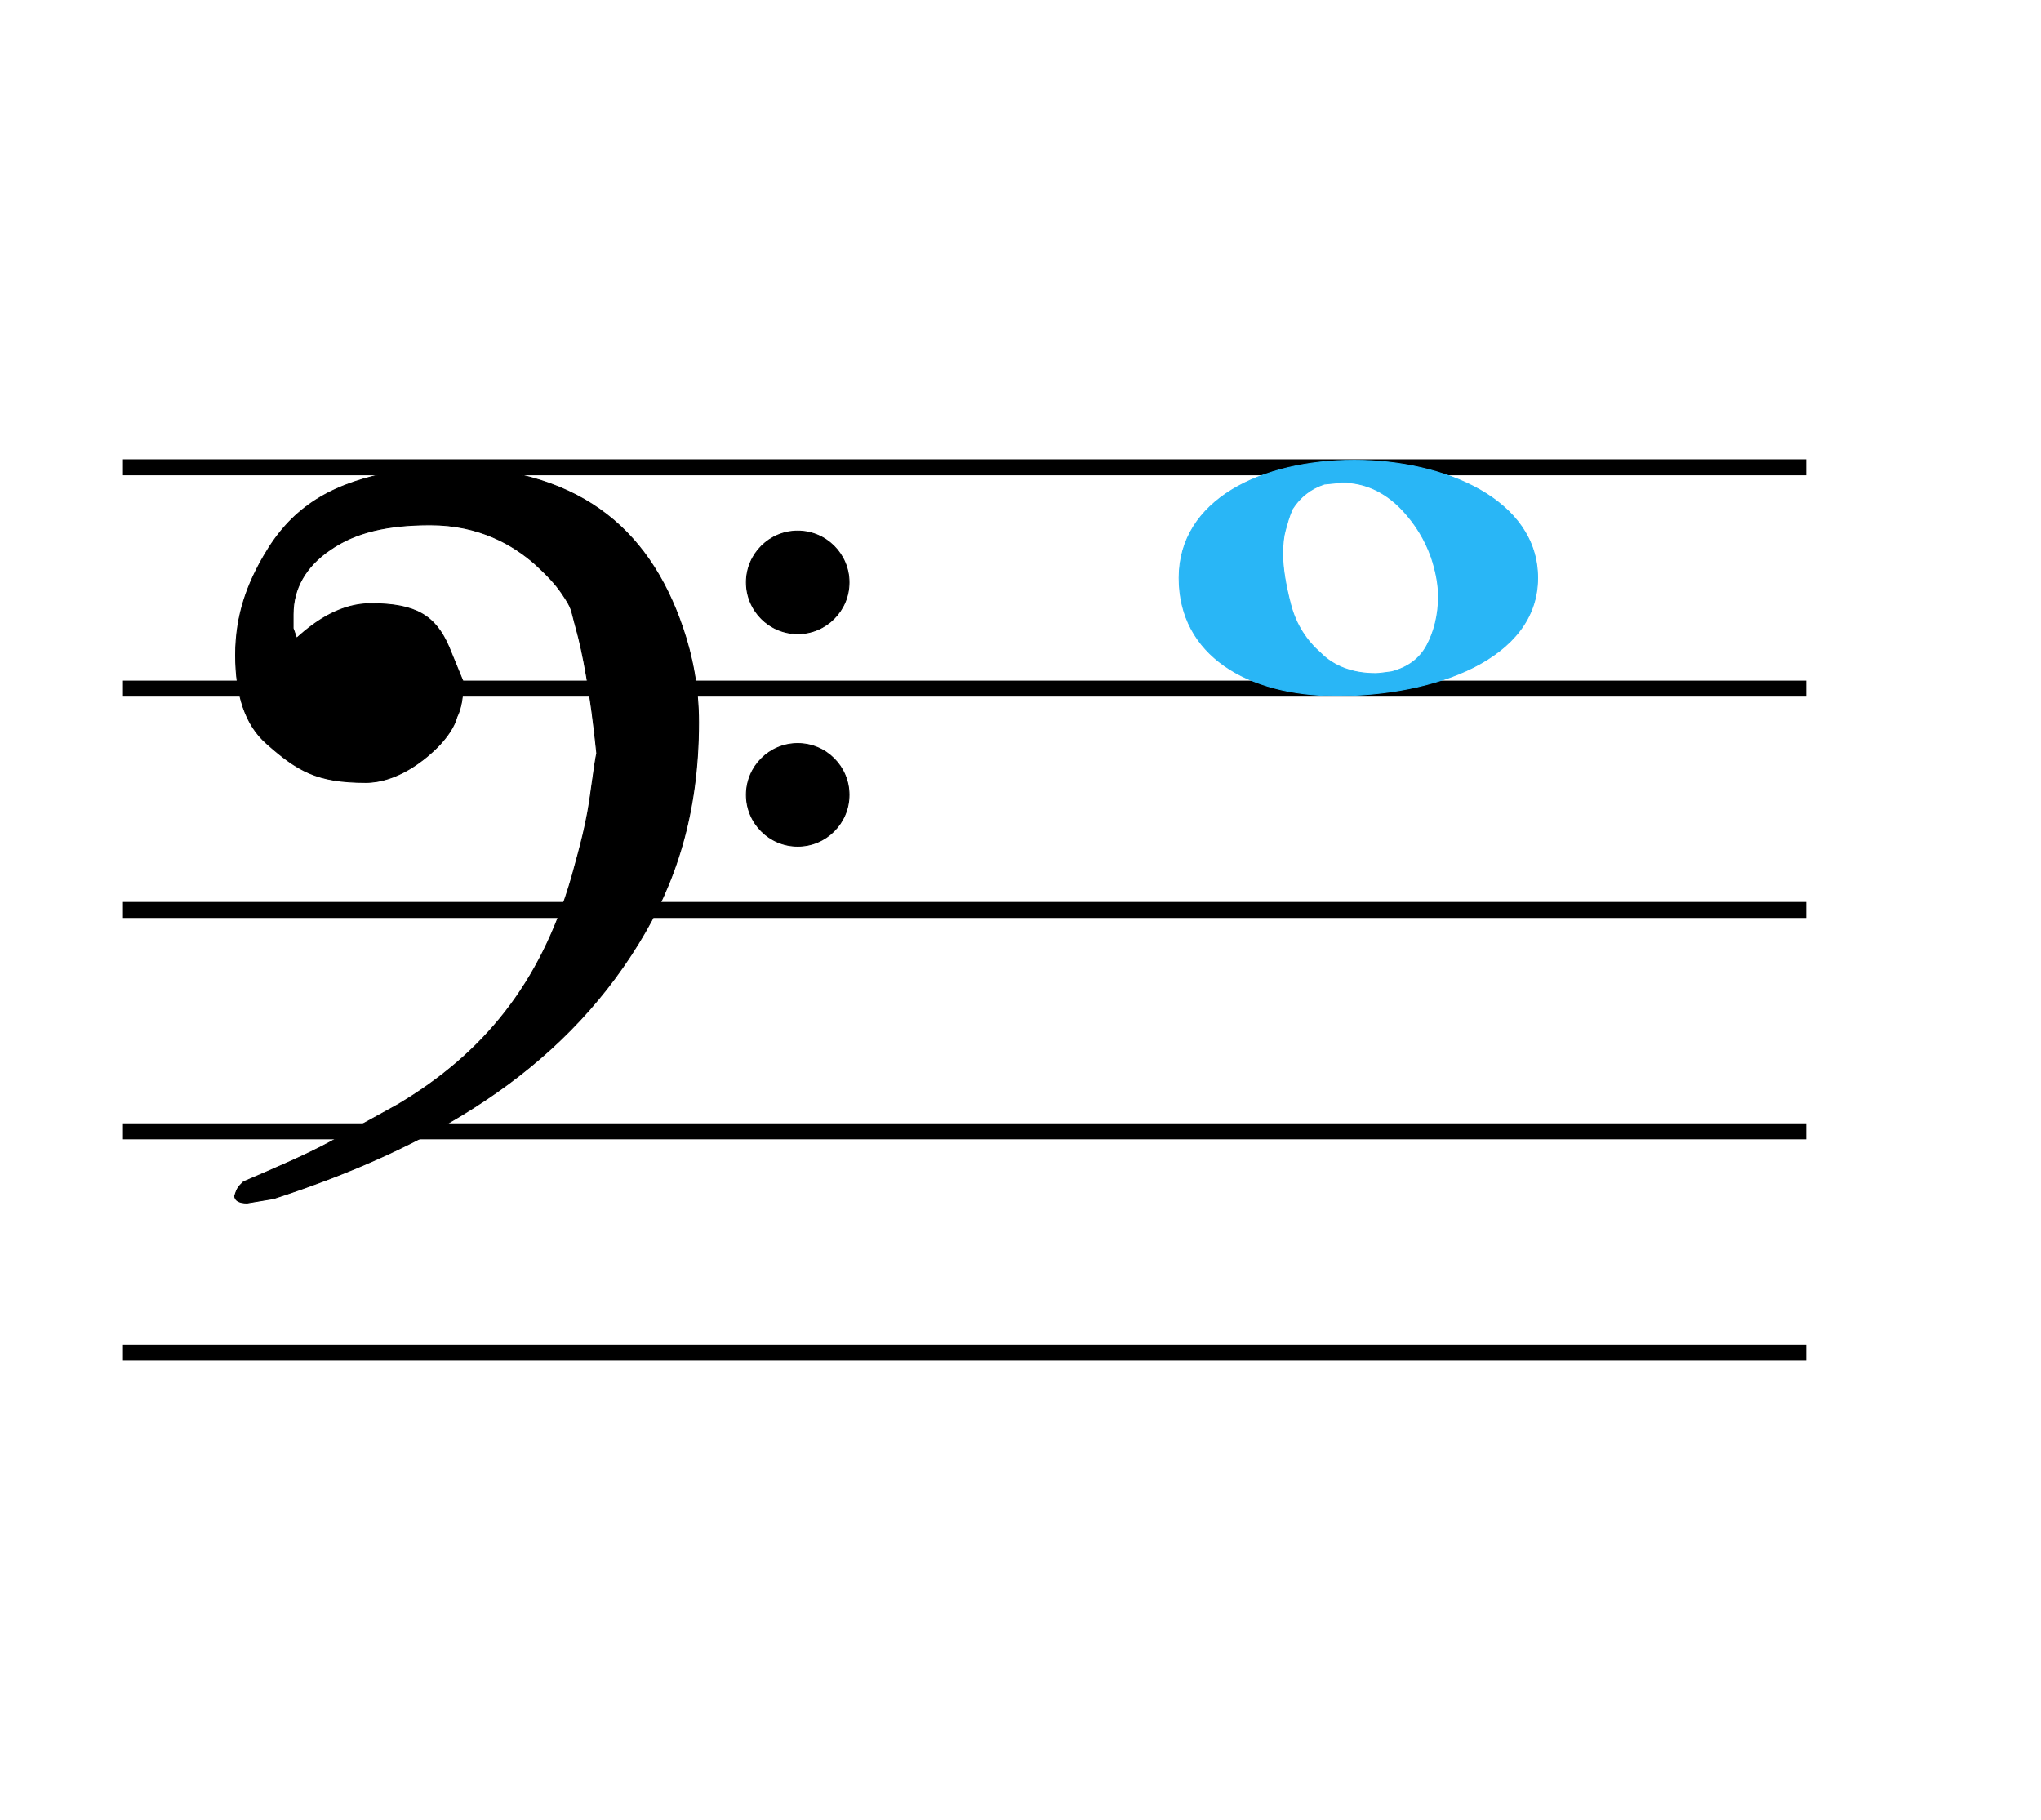
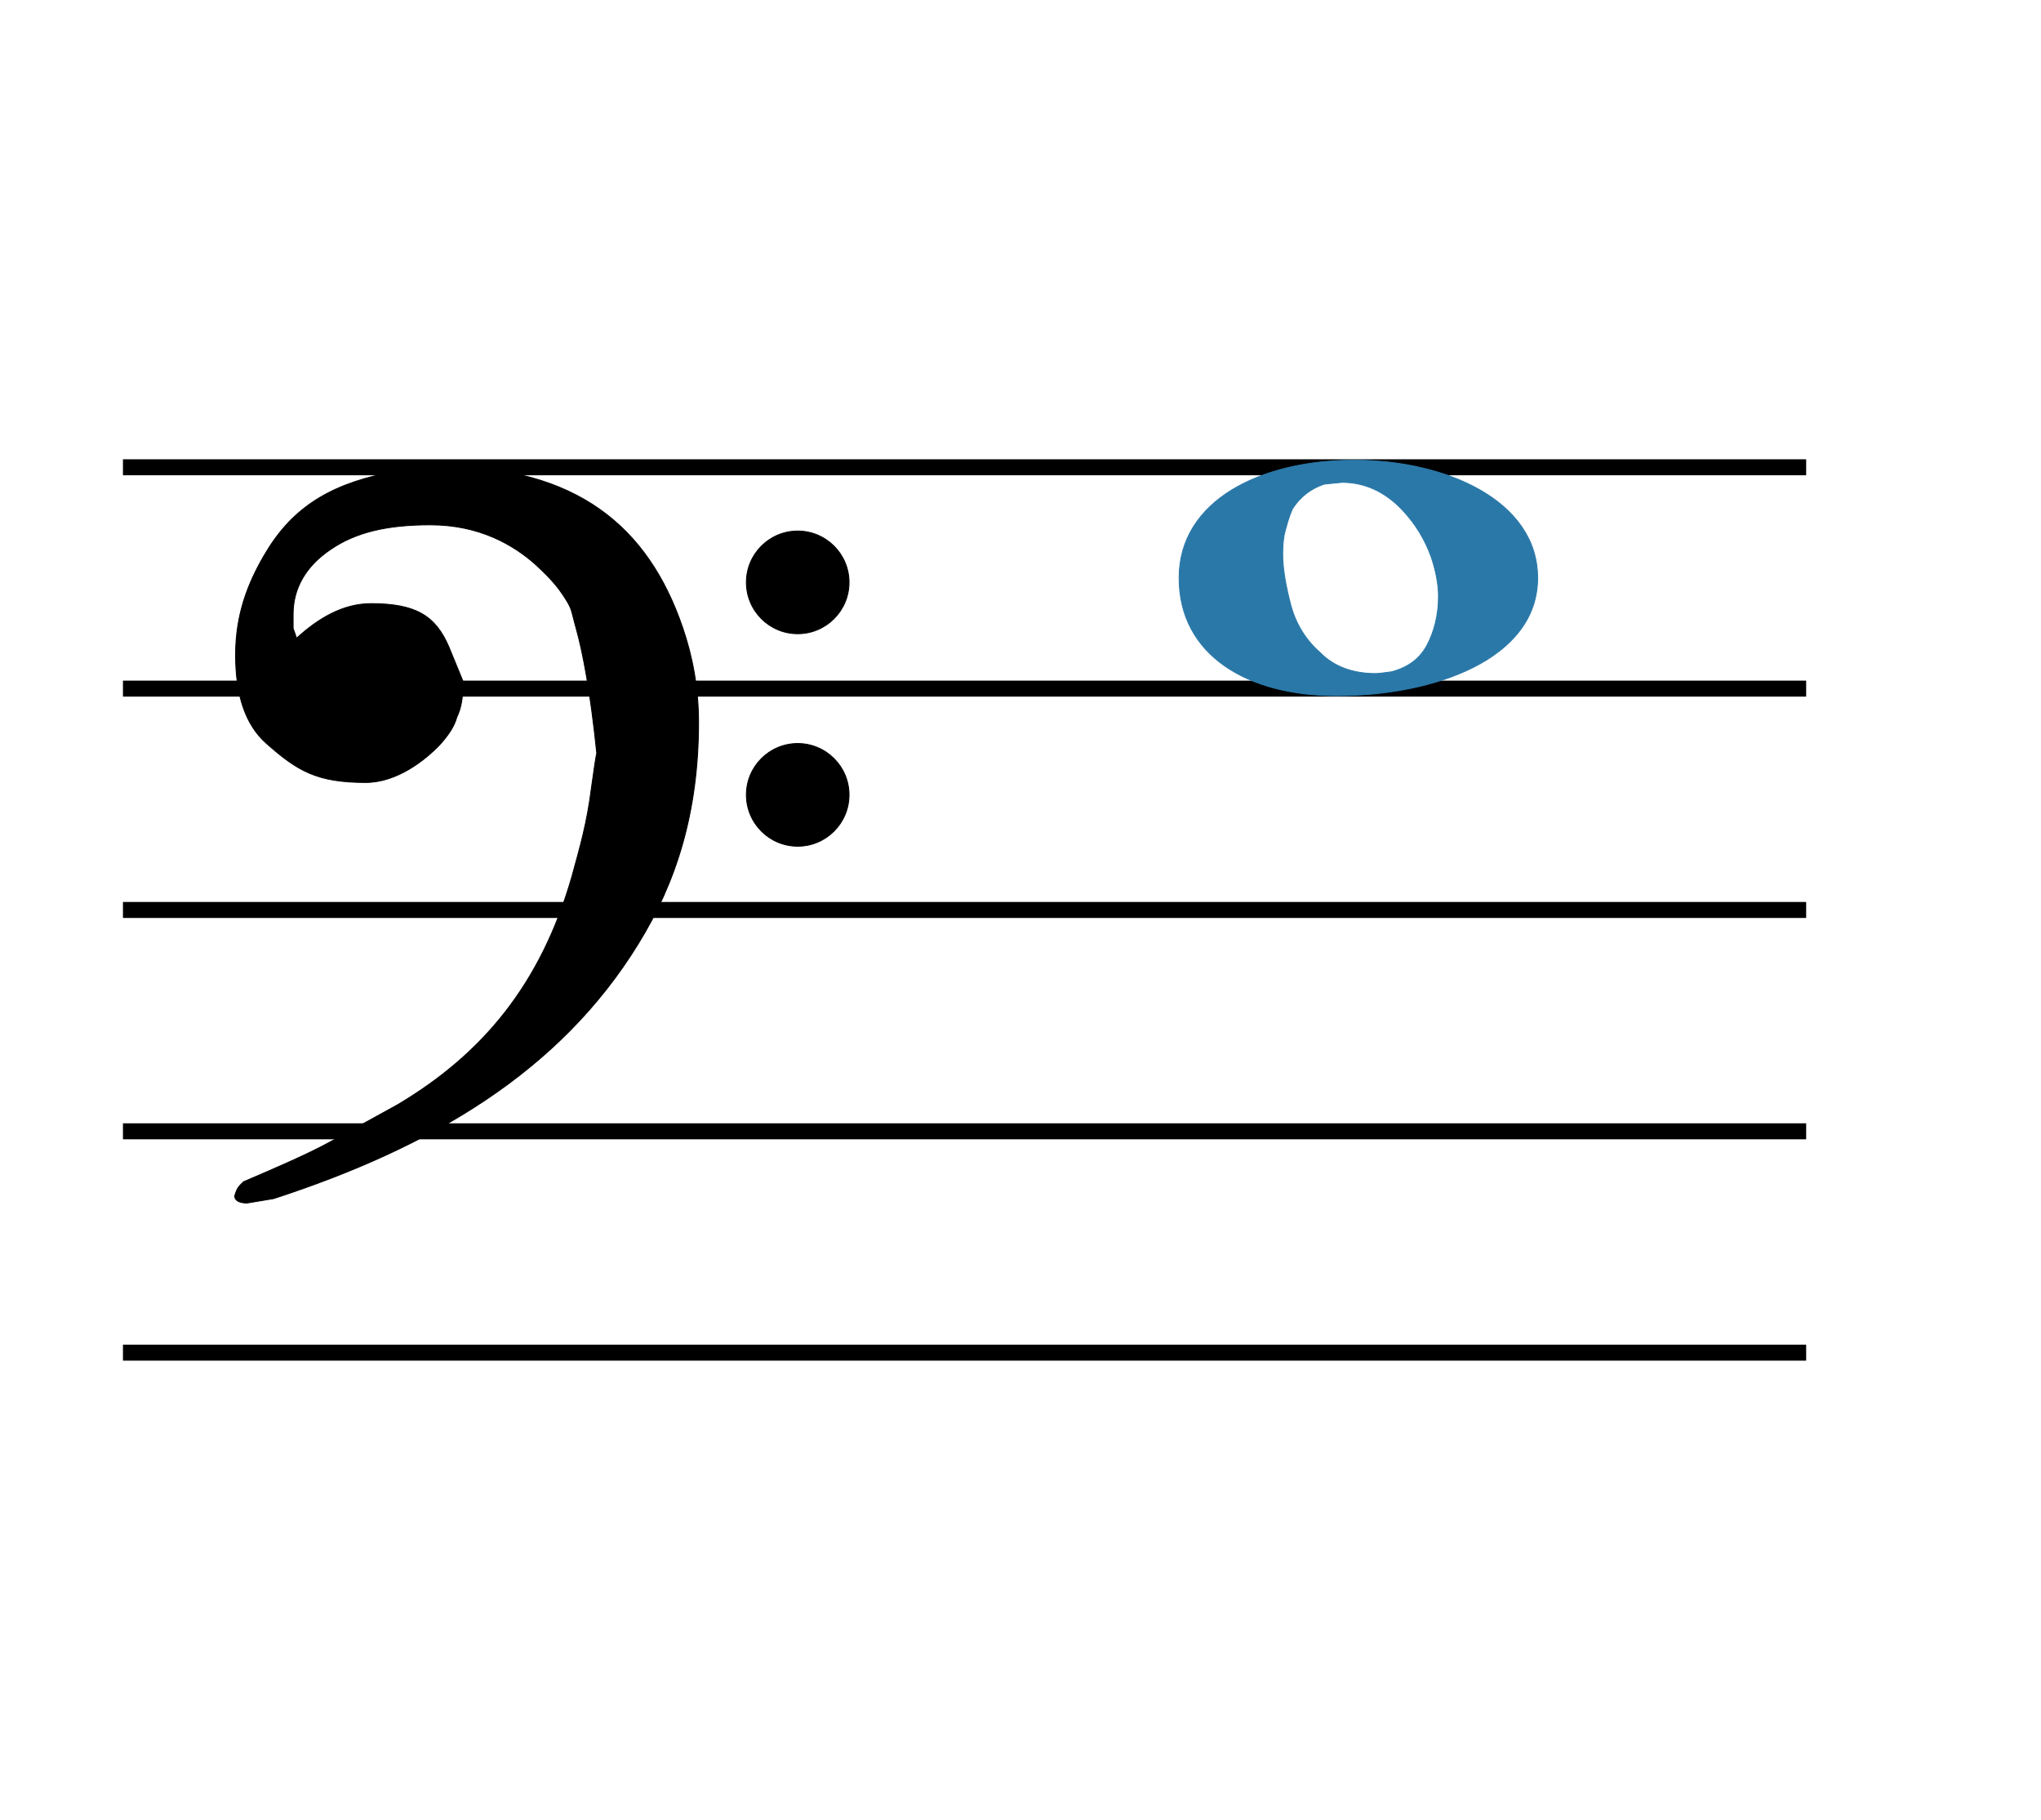
- <svg xmlns="http://www.w3.org/2000/svg" viewBox="0 0 166 148" version="1.1" overflow="visible" id="w1tj3i95">
+ <svg xmlns="http://www.w3.org/2000/svg" viewBox="0 0 166 148" version="1.1" overflow="visible" id="x1h6ar45">
  <defs>
-     <g id="E062-w1tj3i95">
+     <g id="E062-x1h6ar45">
      <path transform="scale(1,-1)" d="M582 -120c0 32 26 58 58 58s58 -26 58 -58s-26 -58 -58 -58s-58 26 -58 58zM582 120c0 32 26 58 58 58s58 -26 58 -58s-26 -58 -58 -58s-58 26 -58 58zM158 96c51 0 73 -14 88 -49l16 -39c0 -17 -2 -30 -7 -40c-3 -11 -10 -21 -19 -31c-17 -18 -49 -43 -84 -43 c-55 0 -77 13 -112 44c-24 21 -35 55 -35 100c0 46 14 81 32 112c30 52 71 79 137 93l36 6l26 2c154 0 235 -68 274 -182c11 -32 18 -68 18 -107c0 -103 -26 -182 -68 -250c-89 -145 -234 -230 -412 -288l-30 -5c-9 0 -14 3 -14 8c3 10 5 11 10 16c35 15 70 30 96 44l78 43 c96 57 162 136 197 258c9 33 17 60 22 100c3 22 5 35 6 39c-7 69 -16 115 -23 140s-4 22 -16 40c-8 12 -19 23 -31 34c-24 21 -62 44 -118 44c-48 0 -84 -8 -113 -28c-28 -19 -42 -44 -42 -73v-16c2 -5 3 -9 4 -11c24 22 52 39 84 39z" />
    </g>
-     <g id="E0A2-w1tj3i95">
+     <g id="E0A2-x1h6ar45">
      <path transform="scale(1,-1)" d="M198 133c102 0 207 -45 207 -133c0 -92 -118 -133 -227 -133c-101 0 -178 46 -178 133c0 88 93 133 198 133zM293 -21c0 14 -3 29 -8 44c-7 20 -18 38 -33 54c-20 21 -43 31 -68 31l-20 -2c-15 -5 -27 -14 -36 -28c-4 -9 -6 -17 -8 -24s-3 -16 -3 -27c0 -15 3 -34 9 -57 s18 -41 34 -55c15 -15 36 -23 62 -23c4 0 10 1 18 2c19 5 32 15 40 30s13 34 13 55z" />
    </g>
  </defs>
-   <style type="text/css">#w1tj3i95 g.ending, #w1tj3i95 g.fing, #w1tj3i95 g.reh, #w1tj3i95 g.tempo {font-weight:bold;}#w1tj3i95 g.dir, #w1tj3i95 g.dynam, #w1tj3i95 g.mNum {font-style:italic;}#w1tj3i95 g.label {font-weight:normal;}#w1tj3i95 ellipse, #w1tj3i95 path, #w1tj3i95 polygon, #w1tj3i95 polyline, #w1tj3i95 rect {stroke:currentColor}#w1tj3i95 g.cursor {fill:dodgerblue; color:dodgerblue;}#w1tj3i95 g.cursor.chord {fill:limegreen; color:limegreen;}</style>
+   <style type="text/css">#x1h6ar45 g.ending, #x1h6ar45 g.fing, #x1h6ar45 g.reh, #x1h6ar45 g.tempo {font-weight:bold;}#x1h6ar45 g.dir, #x1h6ar45 g.dynam, #x1h6ar45 g.mNum {font-style:italic;}#x1h6ar45 g.label {font-weight:normal;}#x1h6ar45 ellipse, #x1h6ar45 path, #x1h6ar45 polygon, #x1h6ar45 polyline, #x1h6ar45 rect {stroke:currentColor}#x1h6ar45 g.cursor {fill:dodgerblue; color:dodgerblue;}#x1h6ar45 g.cursor.chord {fill:limegreen; color:limegreen;}</style>
  <svg class="definition-scale" color="black" font-family="Times, serif" viewBox="0 0 1660 1480">
    <g class="page-margin" transform="translate(100, 200)">
-       <g id="xu3x5xa" class="mdiv pageMilestone" />
-       <g id="yokmj51" class="score pageMilestone" />
-       <g id="voif0" class="system">
-         <g id="l7z1zcc" class="section systemMilestone" />
-         <g id="mtf6567" class="measure">
-           <g id="v1n7g03m" class="staff">
+       <g id="yuce5g6" class="mdiv pageMilestone" />
+       <g id="z3eenye" class="score pageMilestone" />
+       <g id="wpoid4r" class="system">
+         <g id="m1po1c3v" class="section systemMilestone" />
+         <g id="nqtps3o" class="measure">
+           <g id="wvz9am4" class="staff">
            <path d="M0 180 L1369 180" stroke-width="13" />
            <path d="M0 360 L1369 360" stroke-width="13" />
            <path d="M0 540 L1369 540" stroke-width="13" />
            <path d="M0 720 L1369 720" stroke-width="13" />
            <path d="M0 900 L1369 900" stroke-width="13" />
-             <g id="sifl1s7" class="clef">
-               <use href="#E062-w1tj3i95" transform="translate(88, 360) scale(0.72, 0.72)" />
+             <g id="t7mseav" class="clef">
+               <use href="#E062-x1h6ar45" transform="translate(88, 360) scale(0.72, 0.72)" />
            </g>
-             <g id="t5p07z2" class="keySig" />
-             <g id="wdhasoa" class="layer">
-               <g id="x4z1o6j" class="note" color="#29B6F6" fill="#29B6F6">
+             <g id="u134y57z" class="keySig" />
+             <g id="xun5vtw" class="layer">
+               <g id="y1l8njfb" class="note" color="#2A78A8" fill="#2A78A8">
                <g class="notehead">
-                   <use href="#E0A2-w1tj3i95" transform="translate(859, 270) scale(0.72, 0.72)" />
+                   <use href="#E0A2-x1h6ar45" transform="translate(859, 270) scale(0.72, 0.72)" />
                </g>
              </g>
-               <g id="ygmuxng" class="space" />
+               <g id="z1vokgsq" class="space" />
            </g>
          </g>
-           <g id="u13a0vu2" class="barLine" />
+           <g id="v11ncj0l" class="barLine" />
        </g>
-         <g id="g9hvfw6" class="systemMilestoneEnd l7z1zcc" />
+         <g id="h1tp4poc" class="systemMilestoneEnd m1po1c3v" />
      </g>
-       <g id="hyga2hb" class="pageMilestoneEnd yokmj51" />
-       <g id="ietg56p" class="pageMilestoneEnd xu3x5xa" />
+       <g id="icci7d8" class="pageMilestoneEnd z3eenye" />
+       <g id="j1ofxco8" class="pageMilestoneEnd yuce5g6" />
    </g>
  </svg>
</svg>
